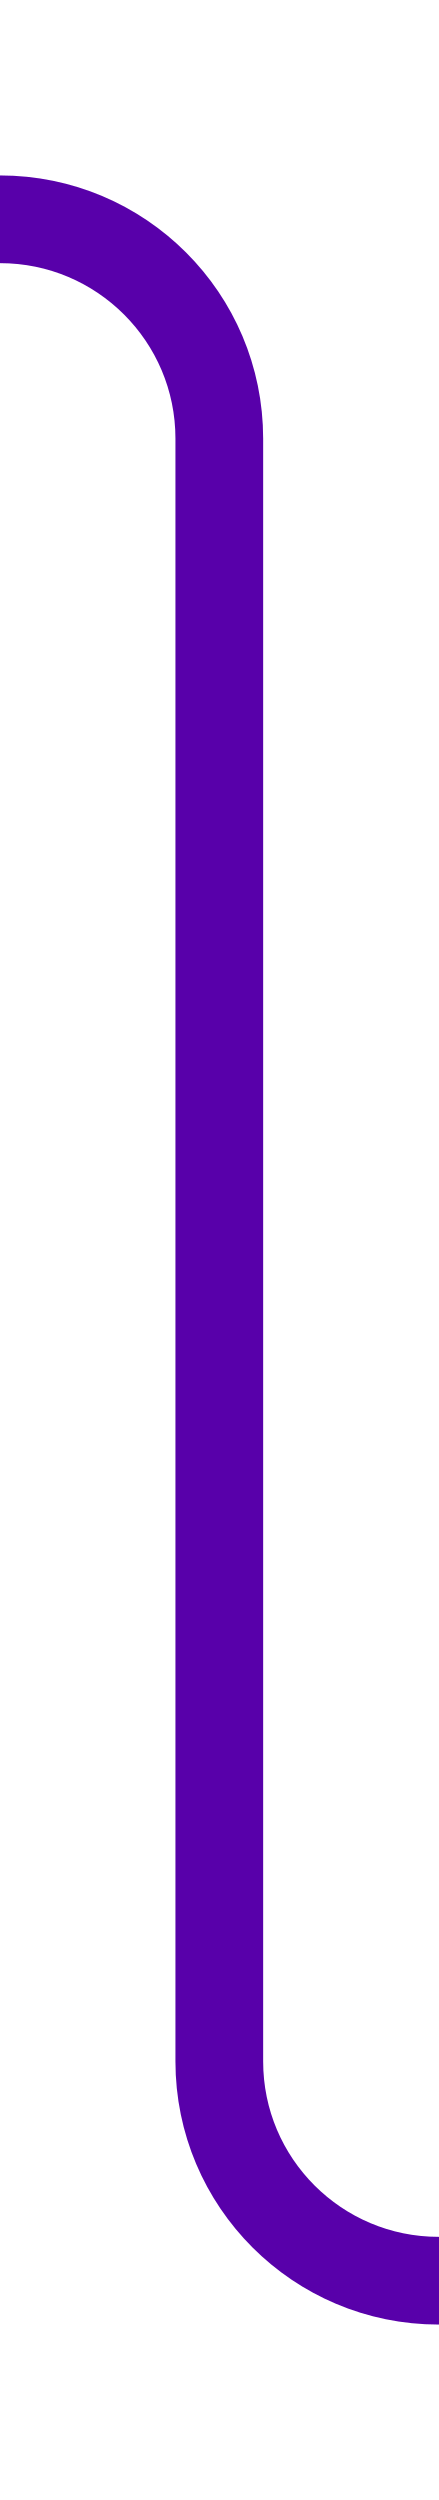
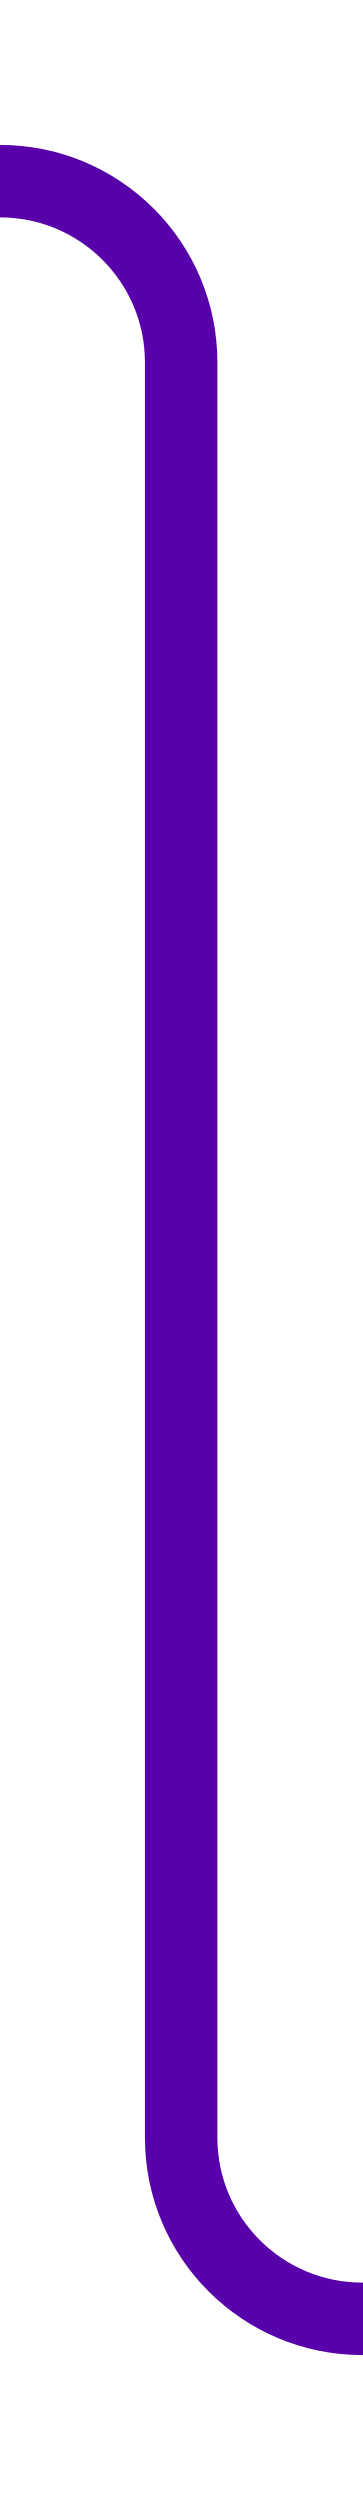
- <svg xmlns="http://www.w3.org/2000/svg" version="1.1" width="10px" height="57px" preserveAspectRatio="xMidYMin meet" viewBox="254 769 8 57">
-   <path d="M 290 821  L 263 821  A 5 5 0 0 1 258 816 L 258 779  A 5 5 0 0 0 253 774 L 230 774  " stroke-width="2" stroke-dasharray="0" stroke="rgba(88, 0, 170, 1)" fill="none" class="stroke" />
-   <path d="M 288.5 817.5  A 3.5 3.5 0 0 0 285 821 A 3.5 3.5 0 0 0 288.5 824.5 A 3.5 3.5 0 0 0 292 821 A 3.5 3.5 0 0 0 288.5 817.5 Z M 231 766.4  L 224 774  L 231 781.6  L 231 766.4  Z " fill-rule="nonzero" fill="rgba(88, 0, 170, 1)" stroke="none" class="fill" />
+ <svg xmlns="http://www.w3.org/2000/svg" version="1.1" width="10px" height="69px" preserveAspectRatio="xMidYMin meet" viewBox="692 851 8 69">
+   <path d="M 665 856  L 691 856  A 5 5 0 0 1 696 861 L 696 910  A 5 5 0 0 0 701 915 L 727 915  " stroke-width="2" stroke-dasharray="0" stroke="rgba(88, 0, 170, 1)" fill="none" class="stroke" />
+   <path d="M 666.5 852.5  A 3.5 3.5 0 0 0 663 856 A 3.5 3.5 0 0 0 666.5 859.5 A 3.5 3.5 0 0 0 670 856 A 3.5 3.5 0 0 0 666.5 852.5 Z M 726 922.6  L 733 915  L 726 907.4  L 726 922.6  Z " fill-rule="nonzero" fill="rgba(88, 0, 170, 1)" stroke="none" class="fill" />
</svg>
